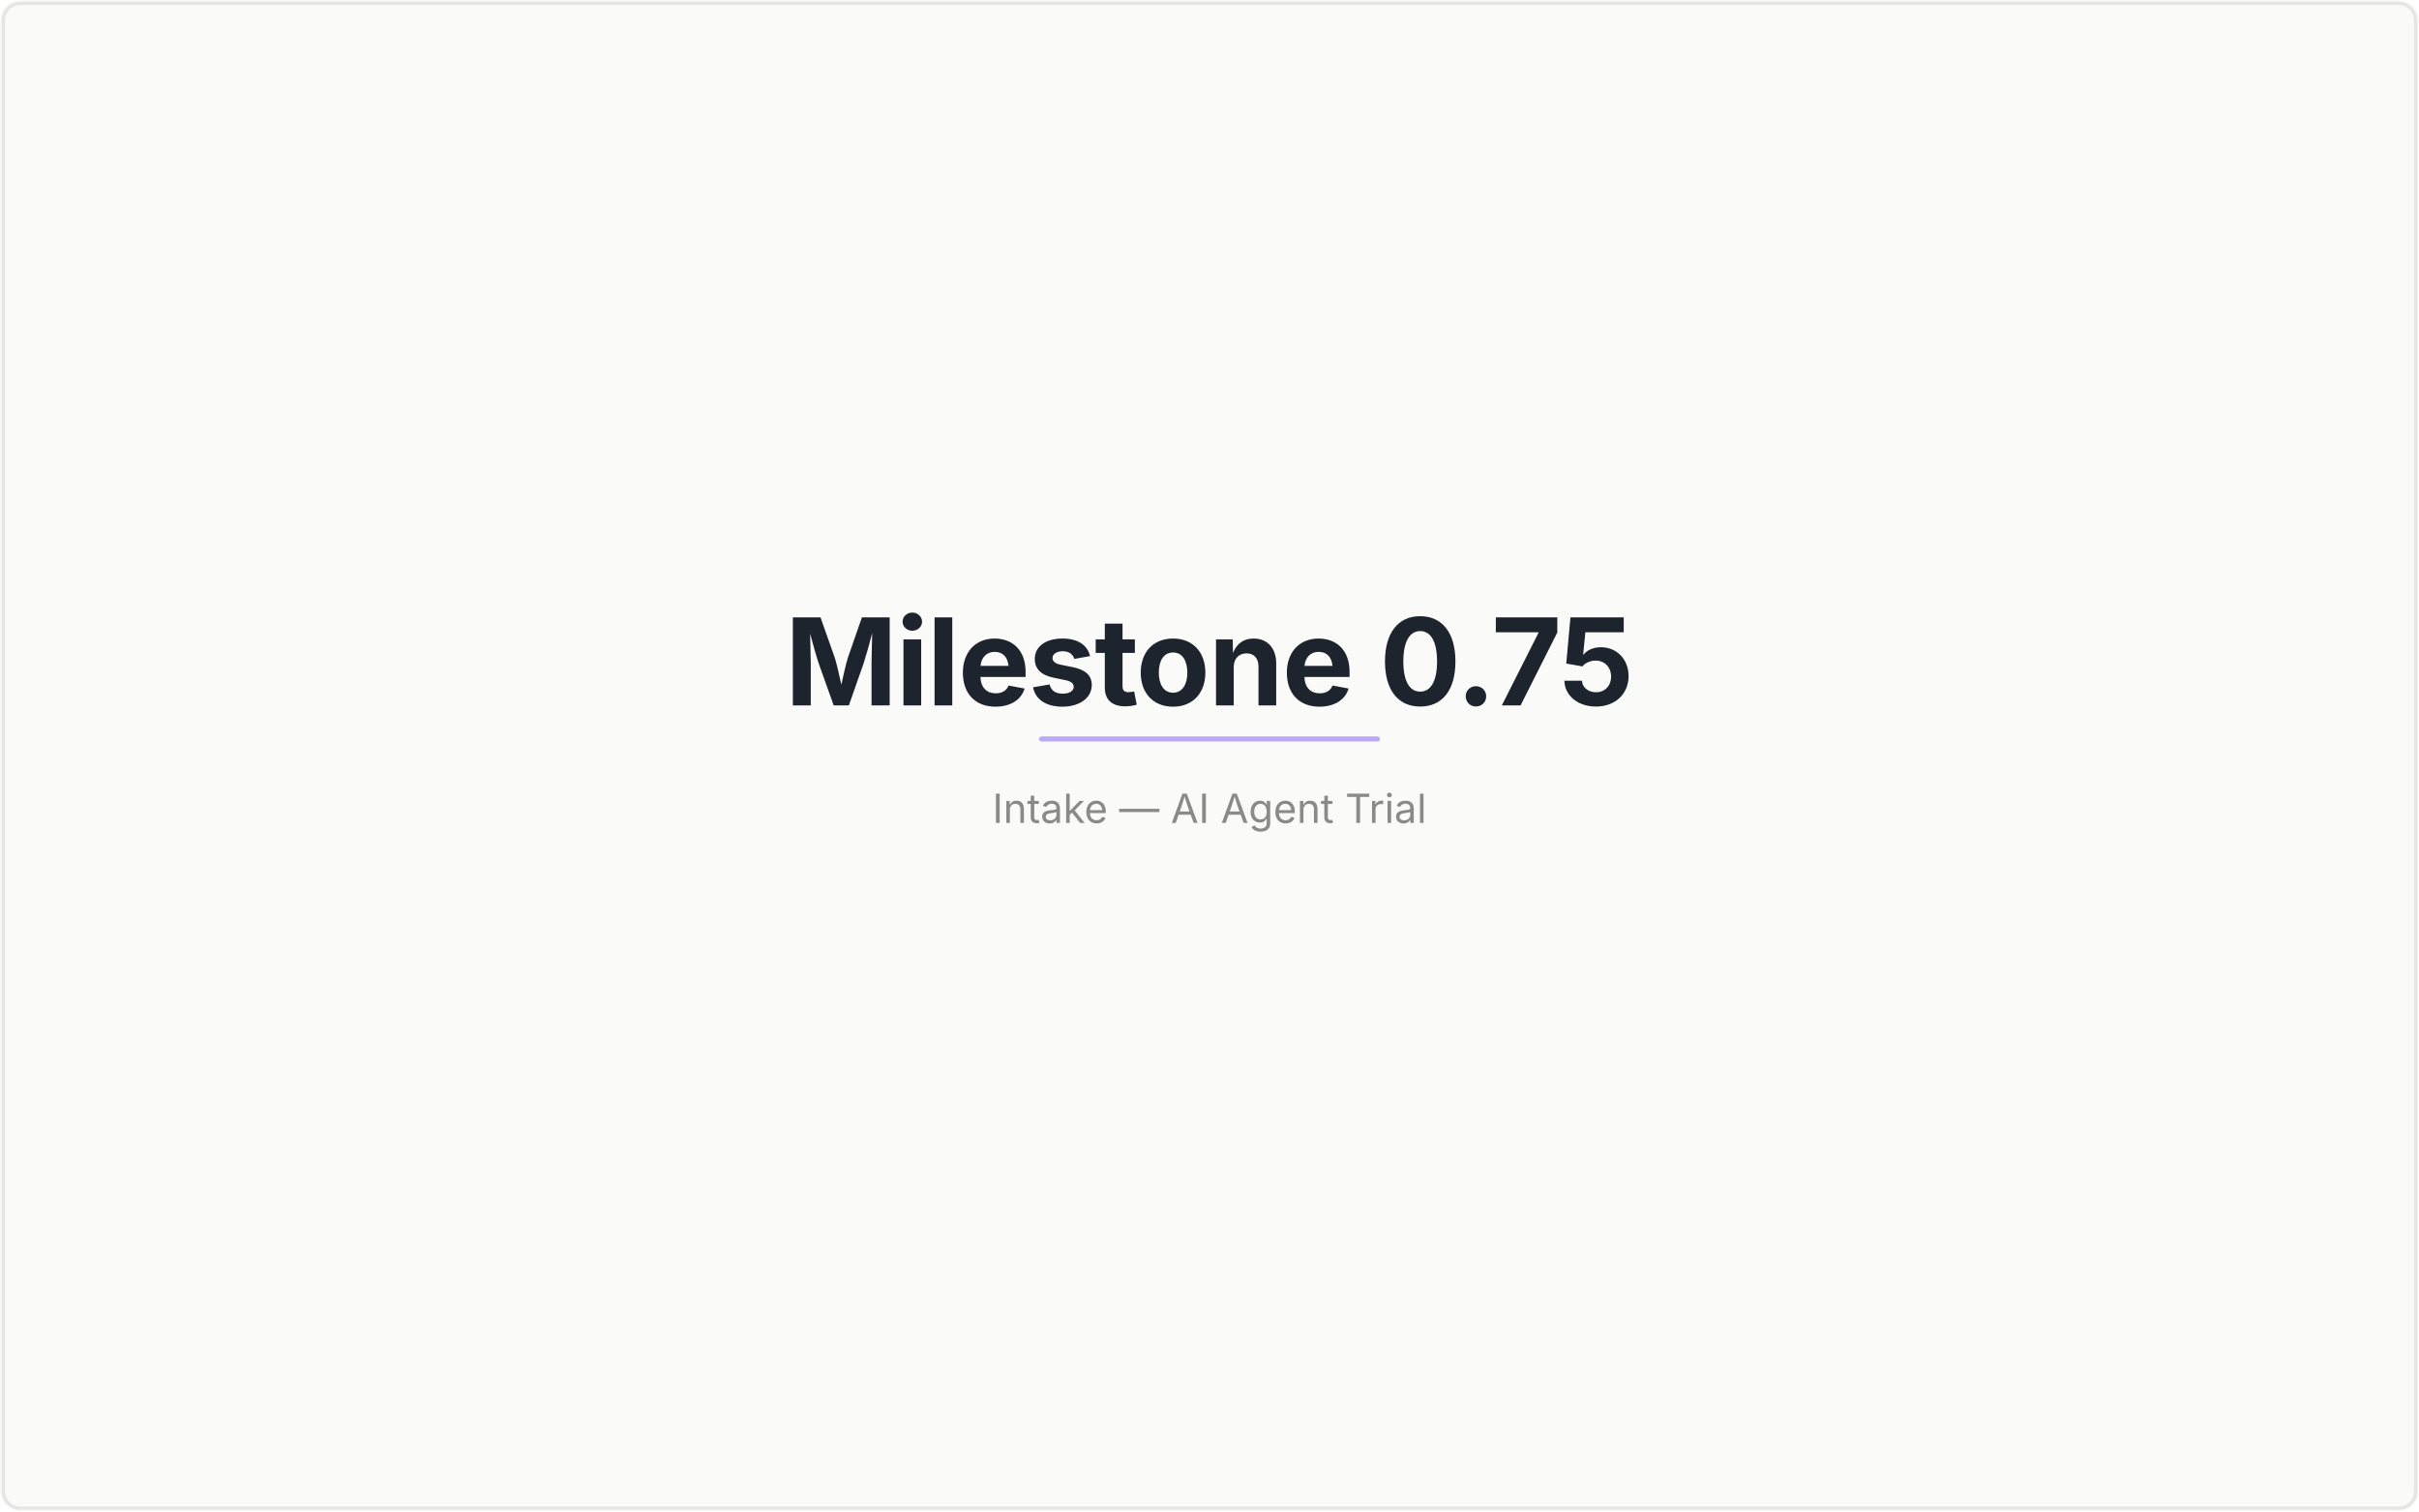
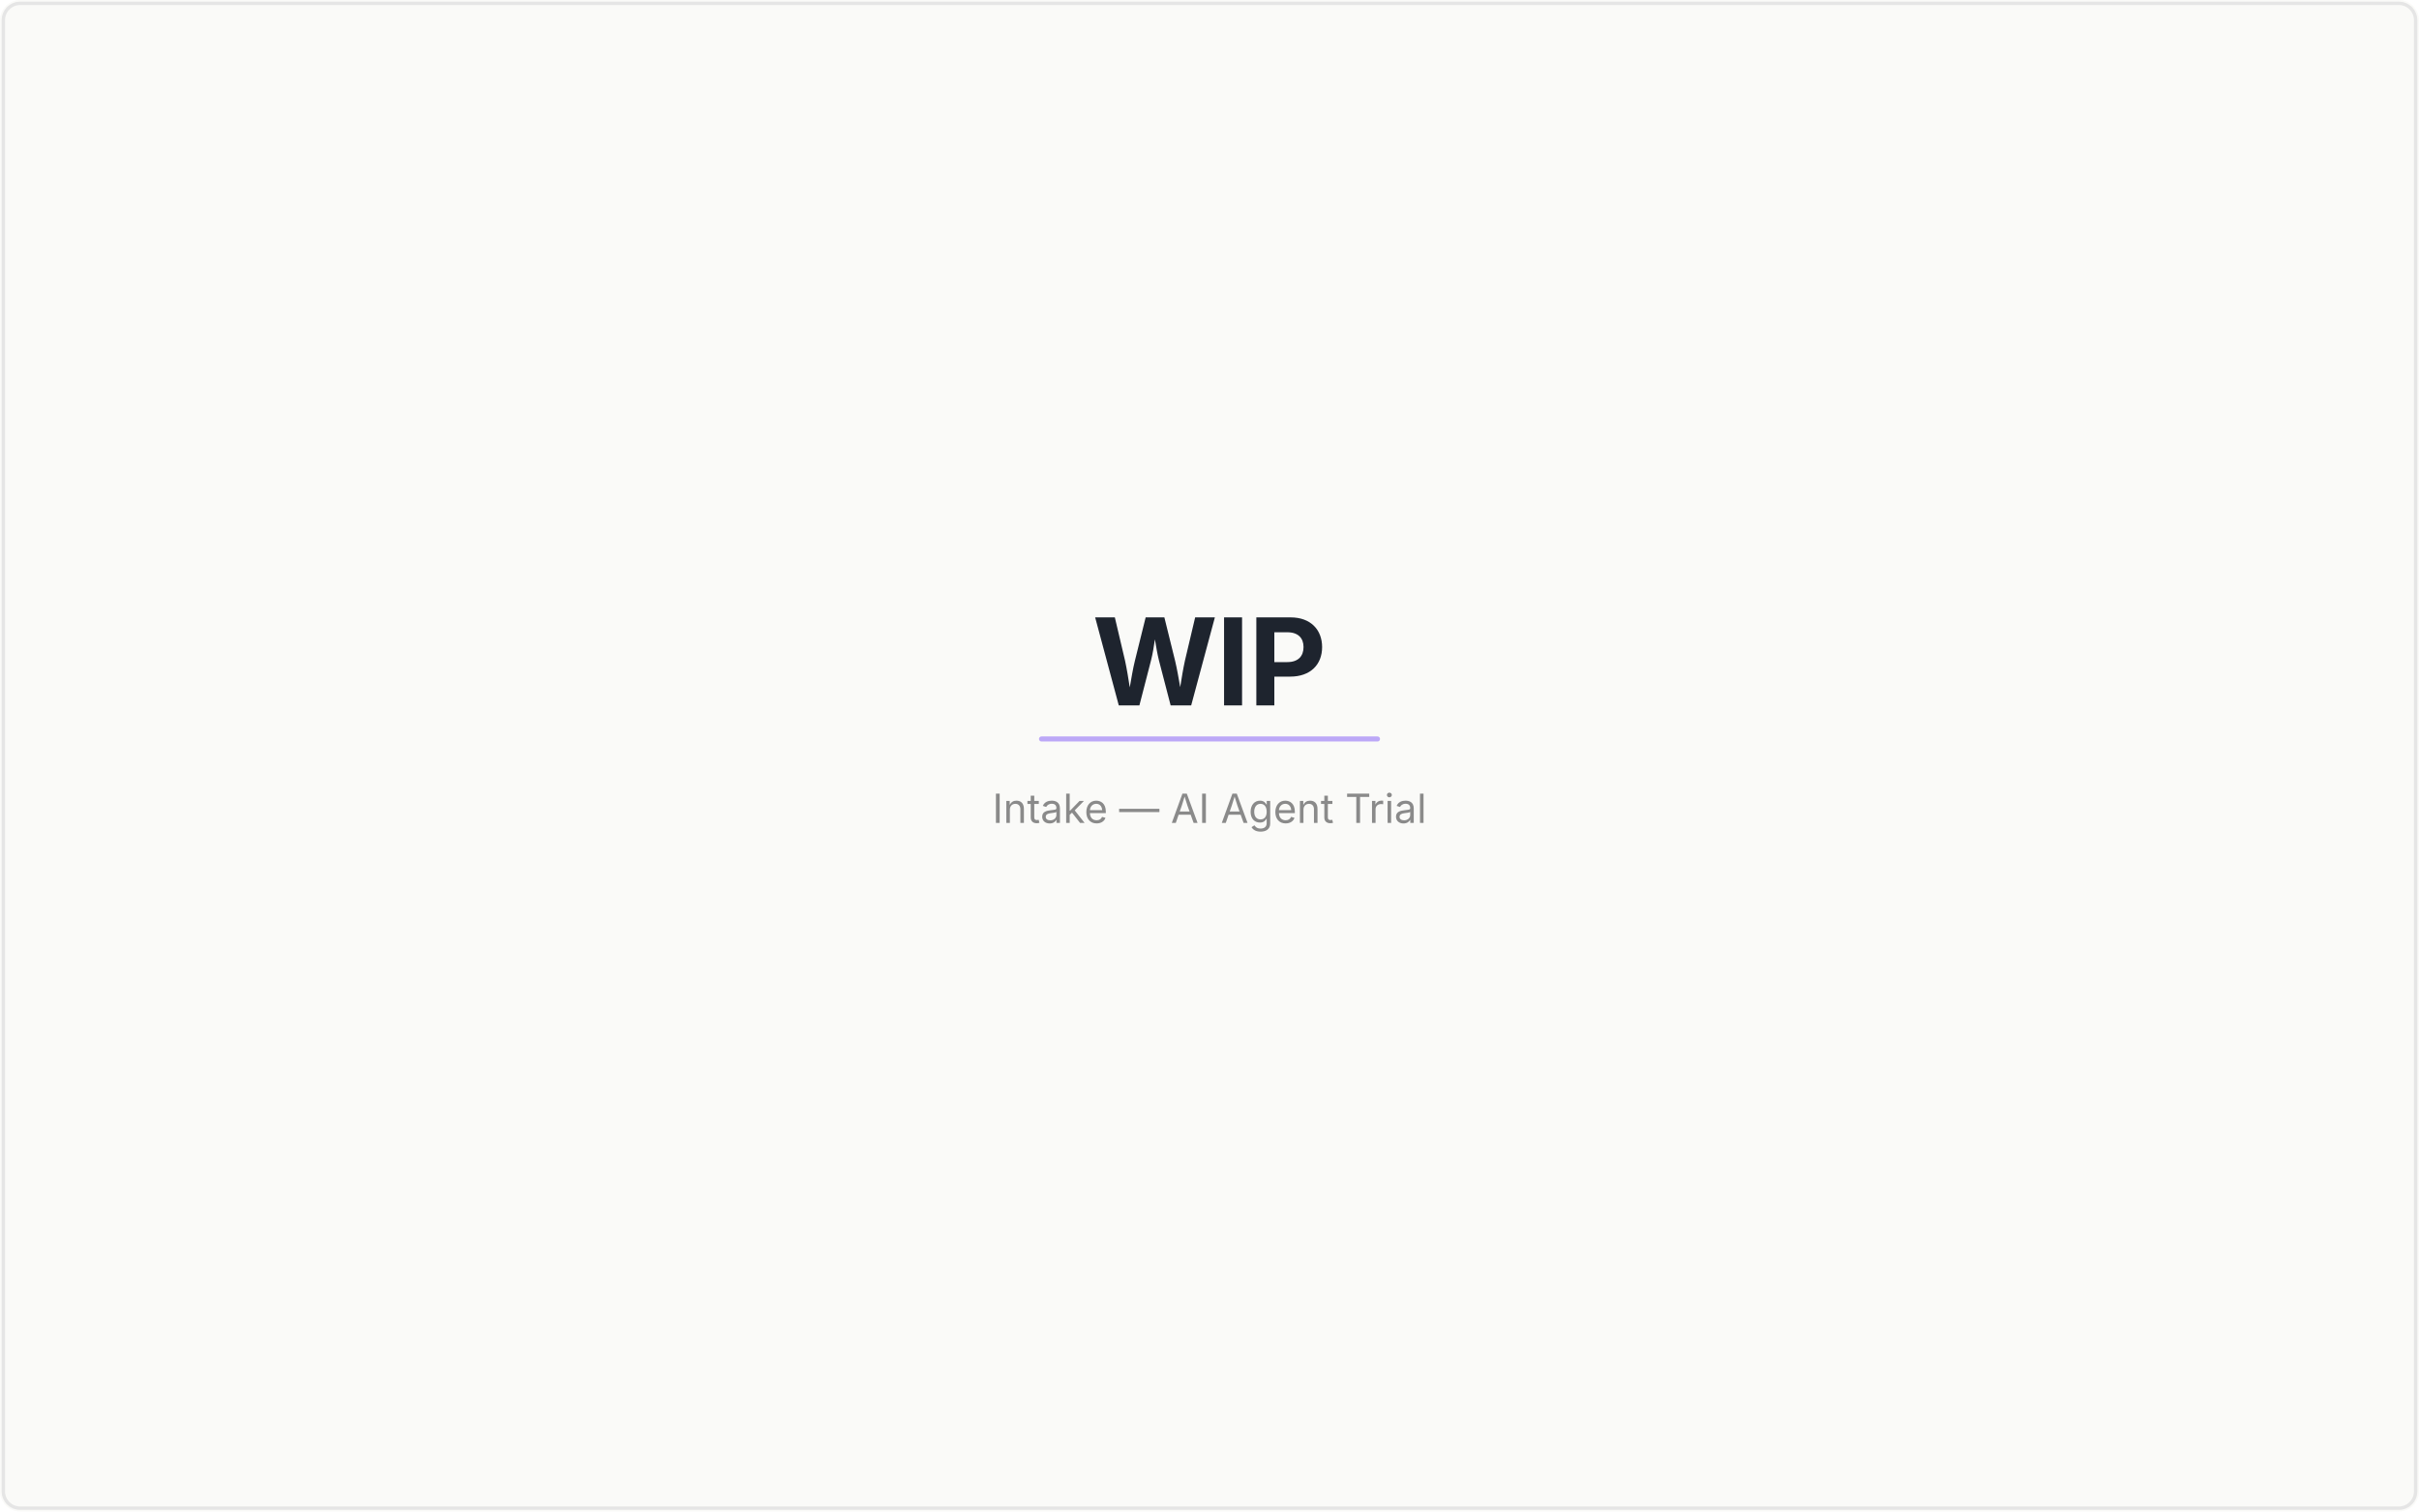
<svg xmlns="http://www.w3.org/2000/svg" width="1440" height="900" viewBox="0 0 1440 900">
  <rect width="1440" height="900" rx="12" fill="#FAFAF8" />
  <rect x="2" y="2" width="1436" height="896" rx="10" fill="none" stroke="#E5E5E5" stroke-width="2" />
-   <text x="720" y="420" text-anchor="middle" font-family="'DM Sans', 'Inter', sans-serif" font-size="72" font-weight="700" fill="#1E242E" letter-spacing="-1">Milestone 0.75</text>
+   <text x="720" y="420" text-anchor="middle" font-family="'DM Sans', 'Inter', sans-serif" font-size="72" font-weight="700" fill="#1E242E" letter-spacing="-1">WIP</text>
  <text x="720" y="490" text-anchor="middle" font-family="'Inter', sans-serif" font-size="24" font-weight="400" fill="#8A8A8A">Intake — AI Agent Trial</text>
  <line x1="620" y1="440" x2="820" y2="440" stroke="#7E55F6" stroke-width="3" stroke-linecap="round" opacity="0.5" />
</svg>
